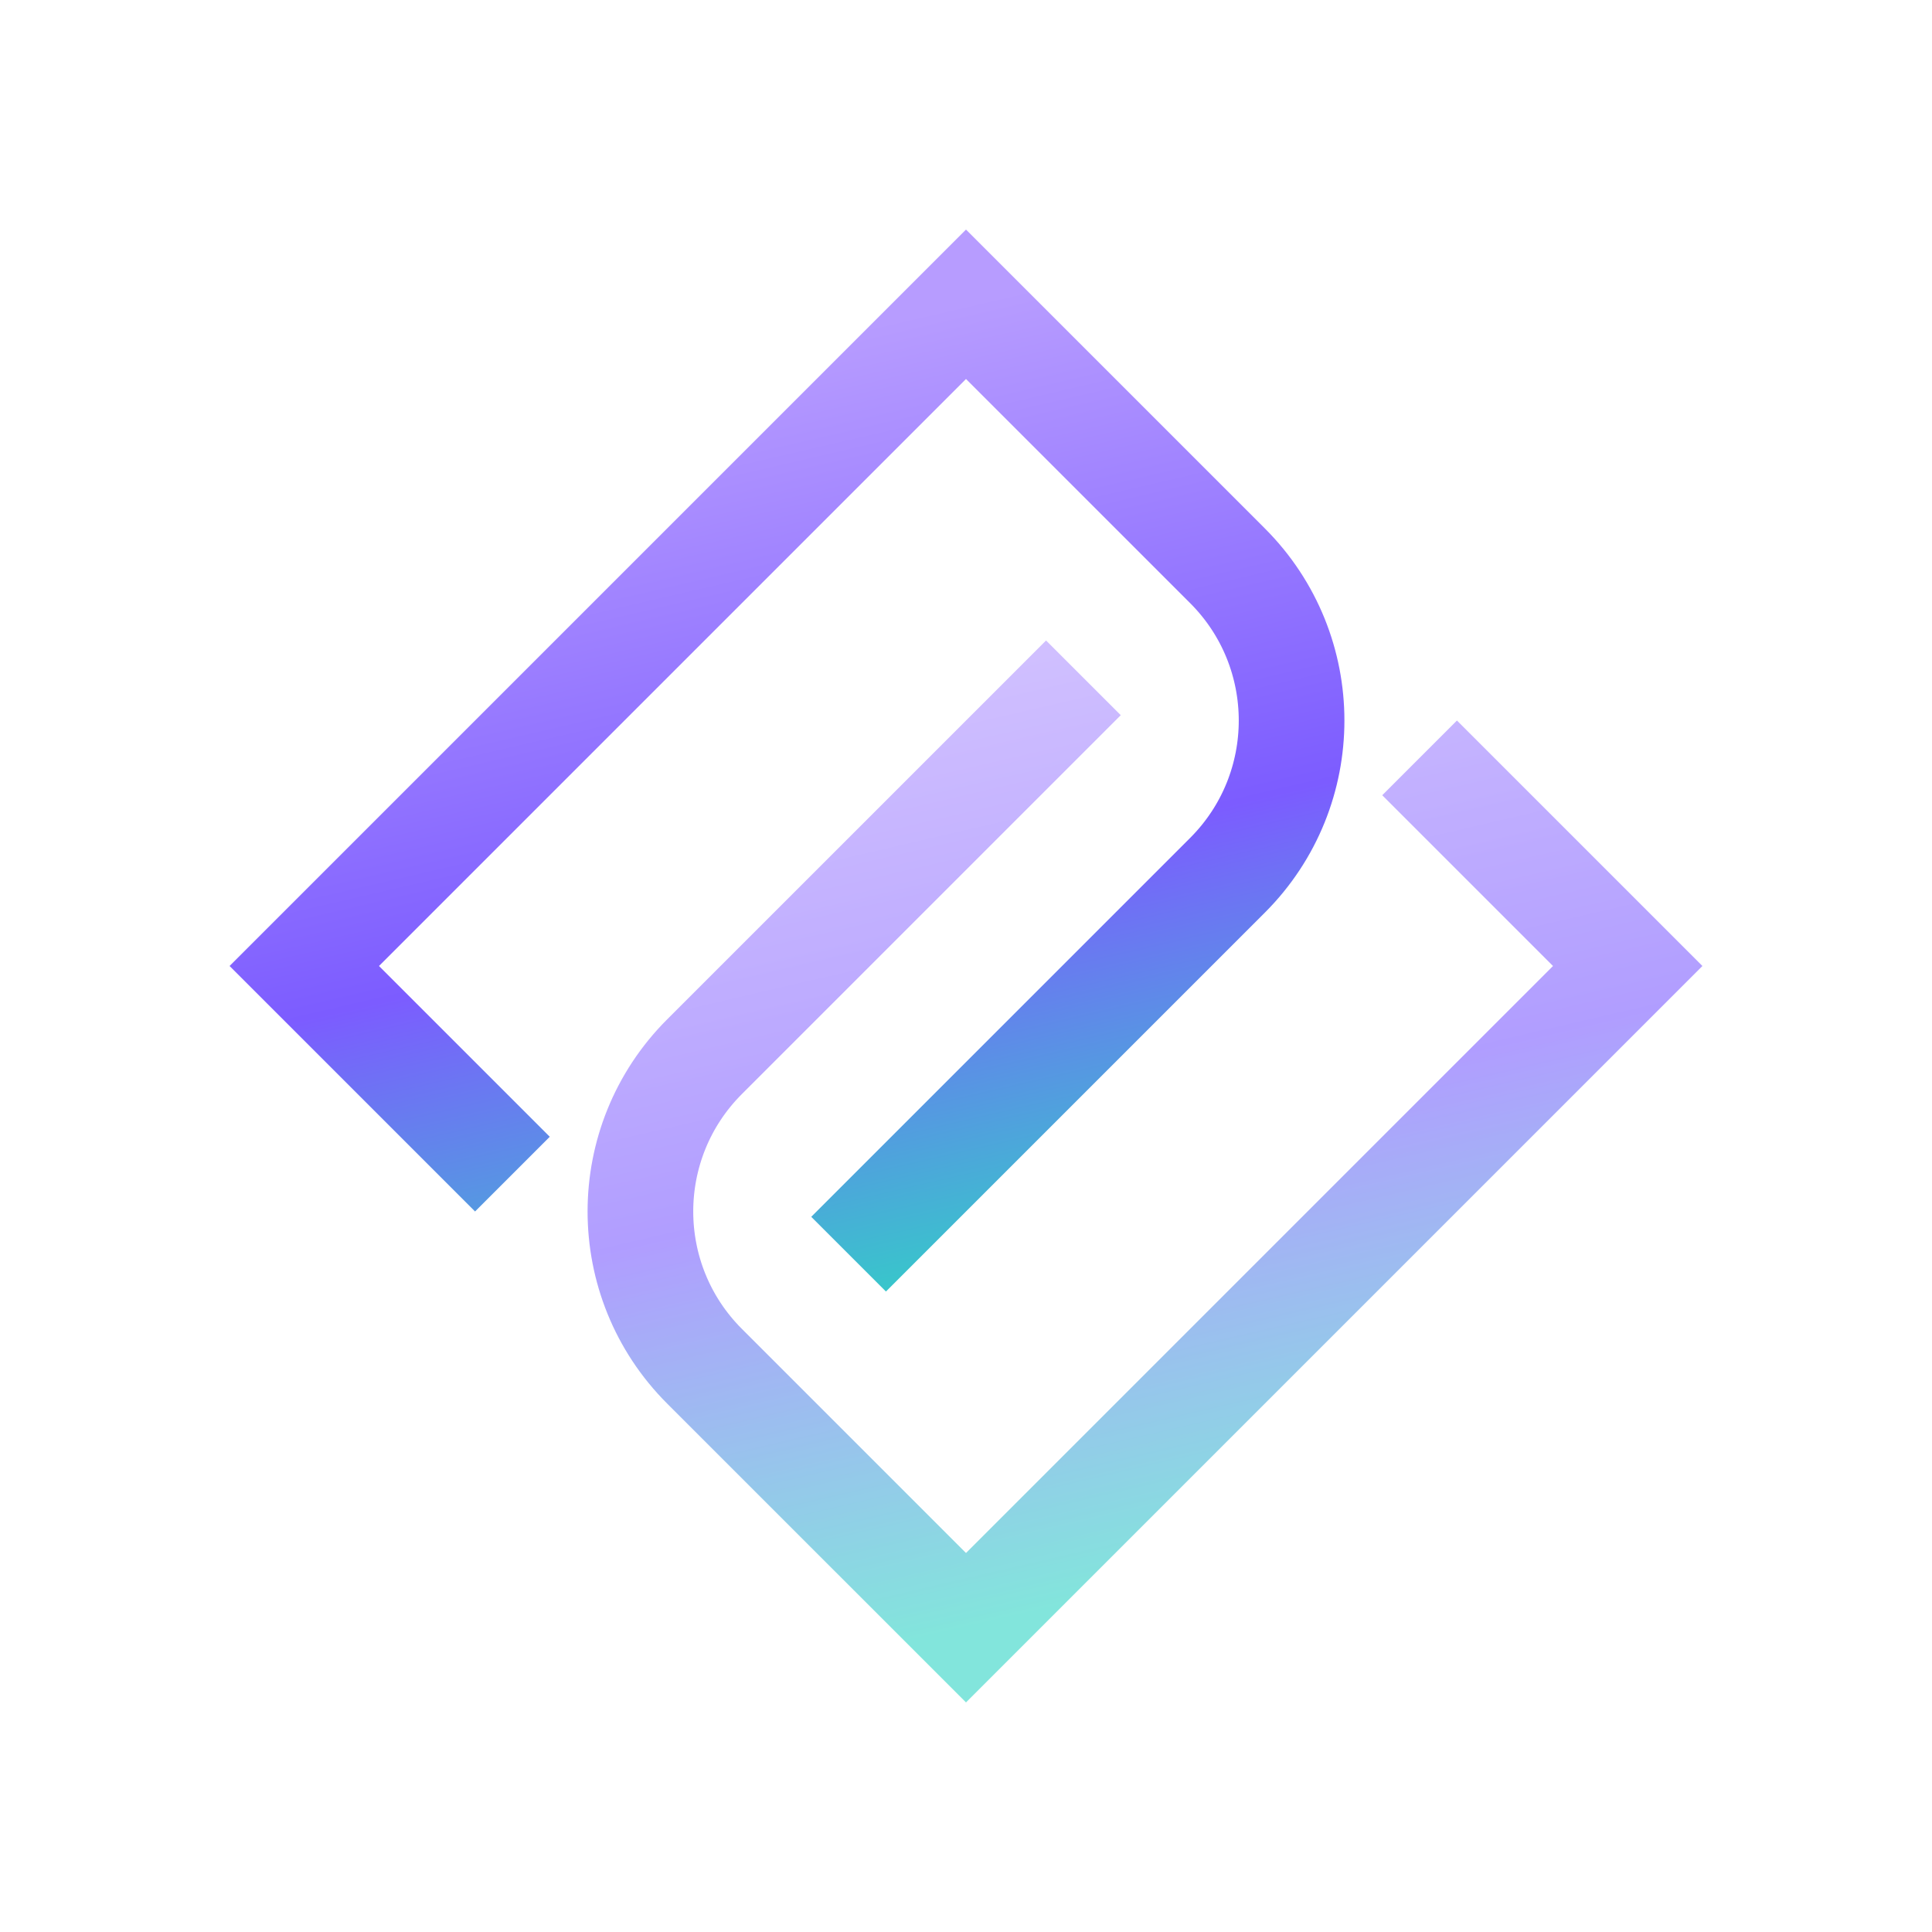
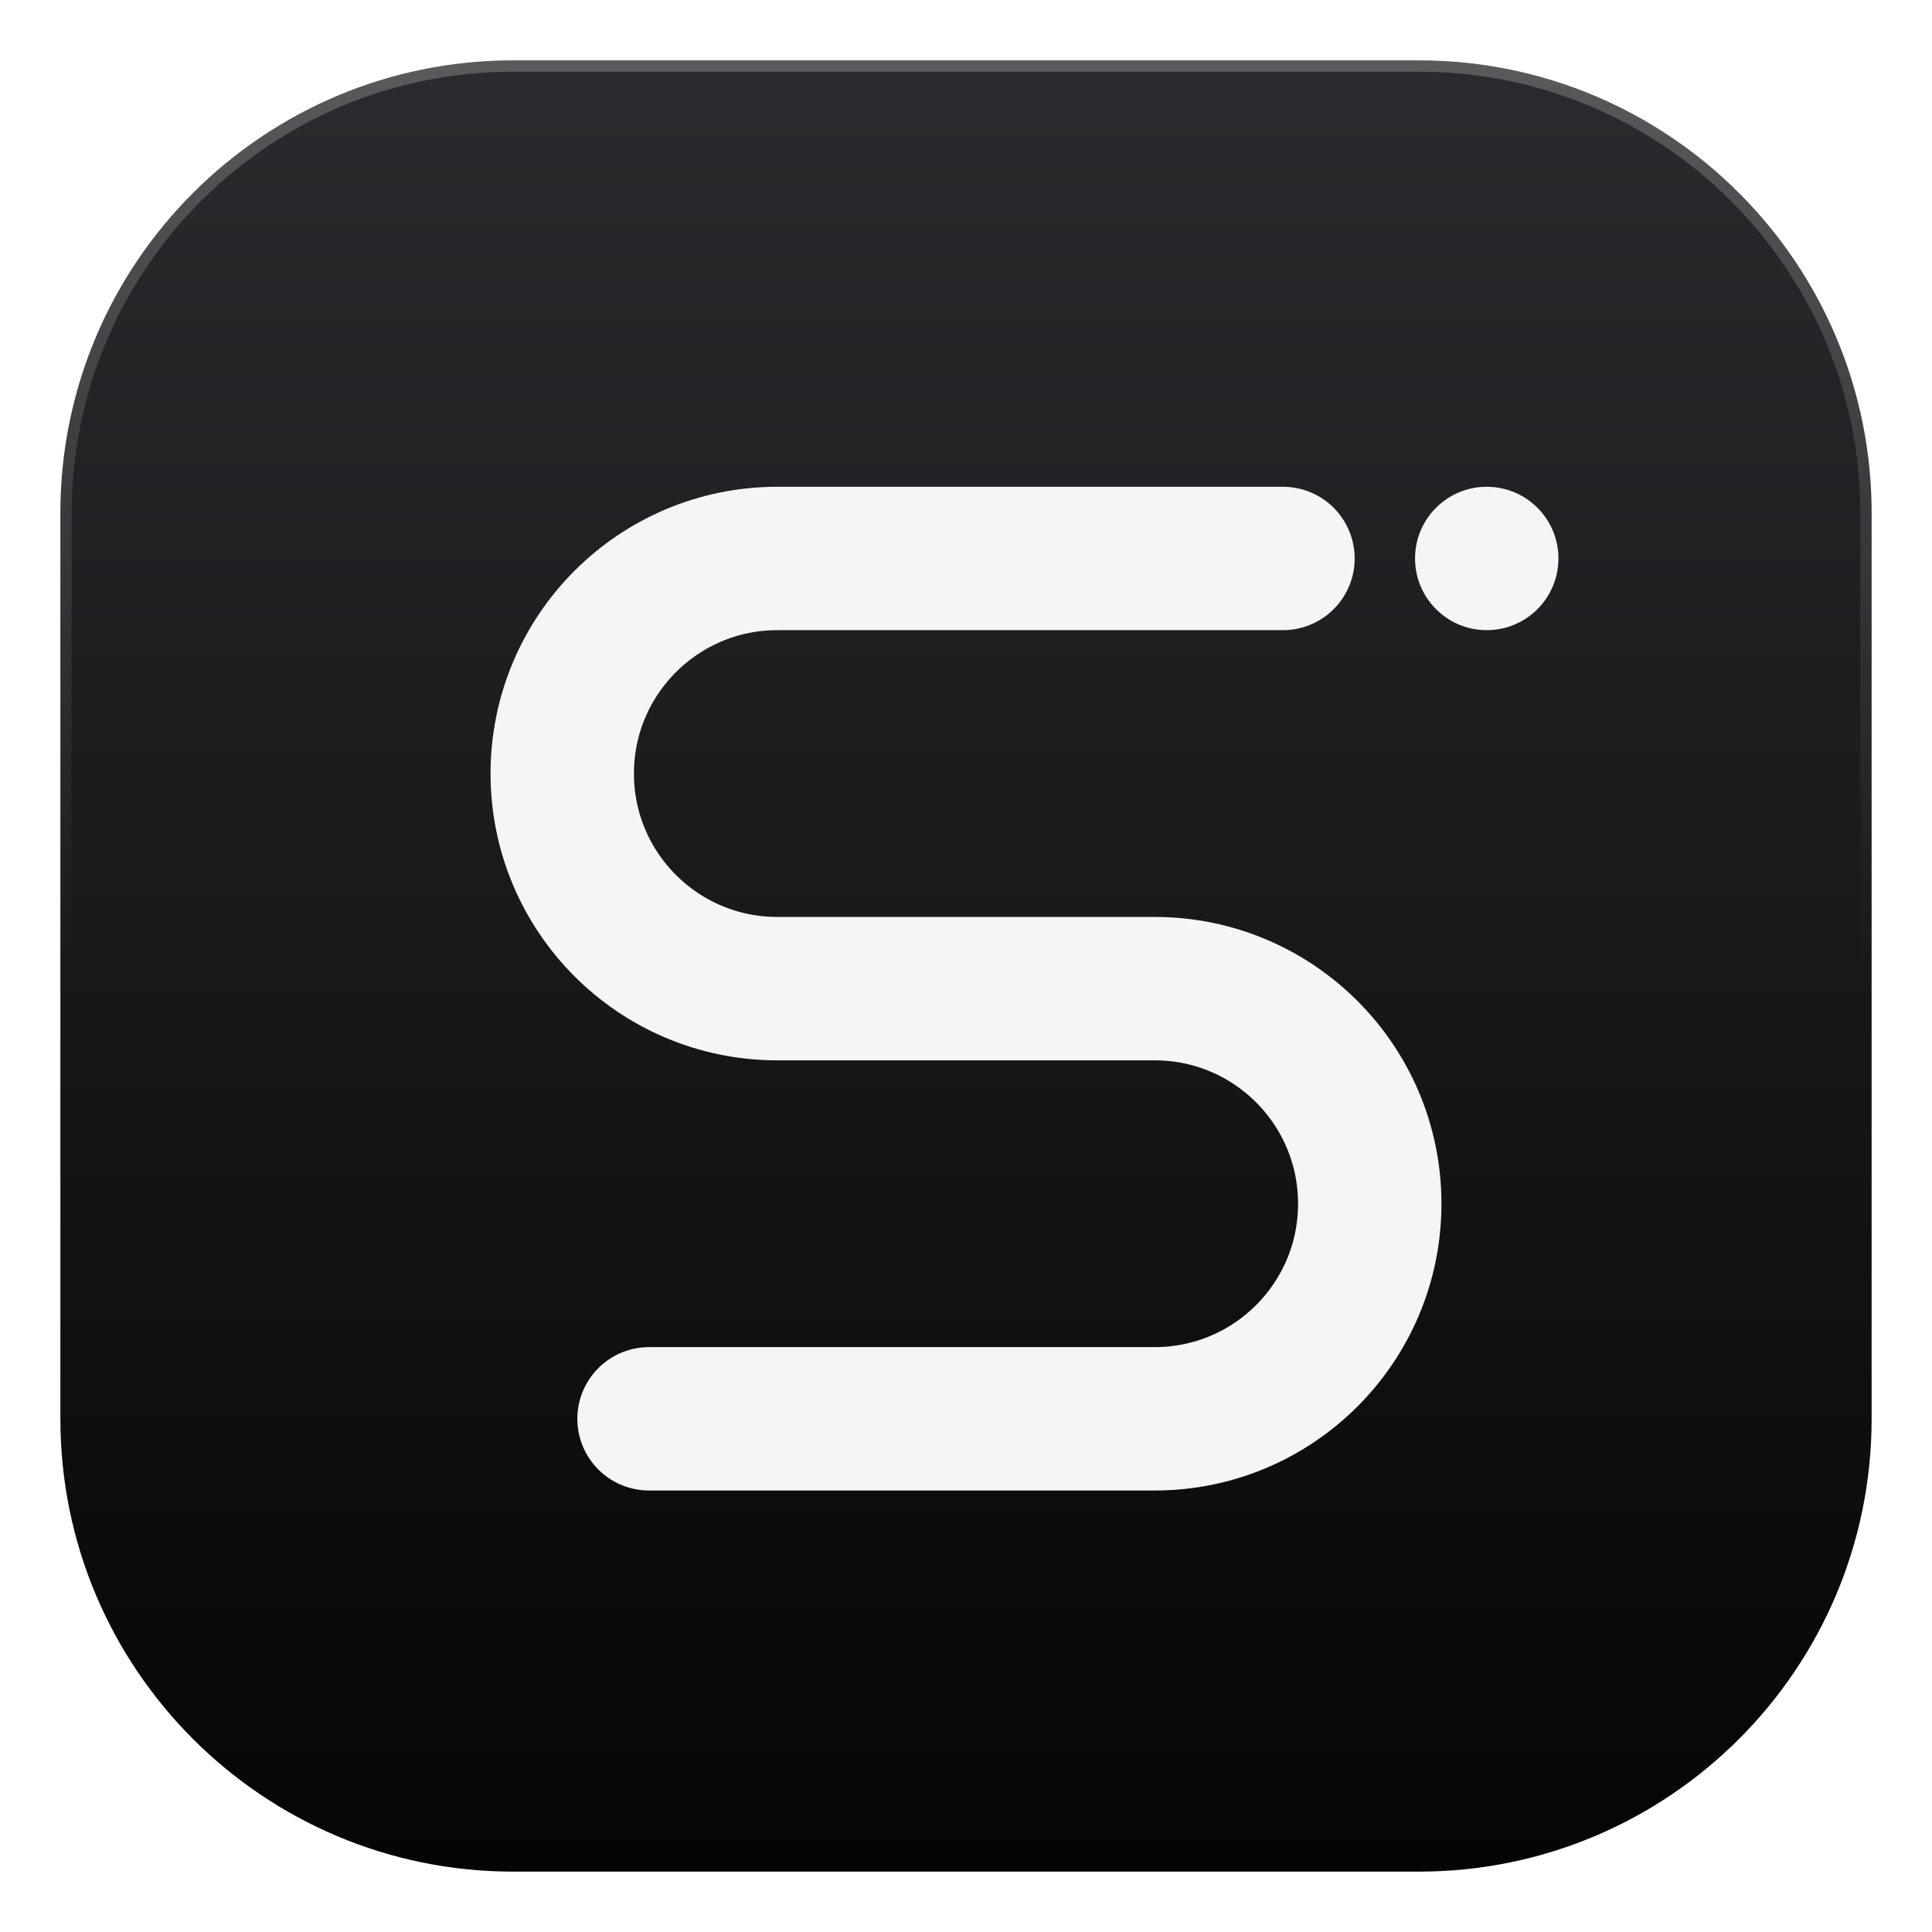
- <svg xmlns="http://www.w3.org/2000/svg" viewBox="0 0 512 512" width="64" height="64" fill="none">
+ <svg xmlns="http://www.w3.org/2000/svg" viewBox="0 0 512 512" width="64" height="64">
  <defs>
-     <linearGradient id="thread" x1="0" y1="0" x2="1" y2="1">
-       <stop offset="0" stop-color="#b79cff" />
-       <stop offset="0.55" stop-color="#7c5cff" />
-       <stop offset="1" stop-color="#2fd4c4" />
+     <linearGradient id="bg" x1="0" y1="0" x2="0" y2="1">
+       <stop offset="0" stop-color="#2b2b2f" />
+       <stop offset="1" stop-color="#050506" />
+     </linearGradient>
+     <linearGradient id="edge" x1="0" y1="0" x2="0" y2="1">
+       <stop offset="0" stop-color="#ffffff" stop-opacity="0.22" />
+       <stop offset="0.5" stop-color="#ffffff" stop-opacity="0" />
    </linearGradient>
  </defs>
-   <g transform="translate(256, 256) rotate(45)" stroke="url(#thread)" stroke-width="28" stroke-linecap="butt" stroke-linejoin="miter" stroke-miterlimit="4">
-     <path d="M -46 124 L -124 124 L -124 -124 L -26 -124 A 58 58 0 0 1 32 -66 L 32 76" />
-     <path d="M 46 -124 L 124 -124 L 124 124 L 26 124 A 58 58 0 0 1 -32 66 L -32 -76" opacity="0.6" />
-   </g>
+   <rect x="16" y="16" width="480" height="480" rx="120" fill="url(#bg)" />
+   <rect x="17.5" y="17.5" width="477" height="477" rx="118.5" fill="none" stroke="url(#edge)" stroke-width="3" />
+   <path d="M 340 148 H 206 A 57 57 0 0 0 206 262 H 306 A 57 57 0 0 1 306 376 H 172" fill="none" stroke="#f5f5f7" stroke-width="38" stroke-linecap="round" stroke-linejoin="round" />
+   <circle cx="394" cy="148" r="19" fill="#f5f5f7" />
</svg>
